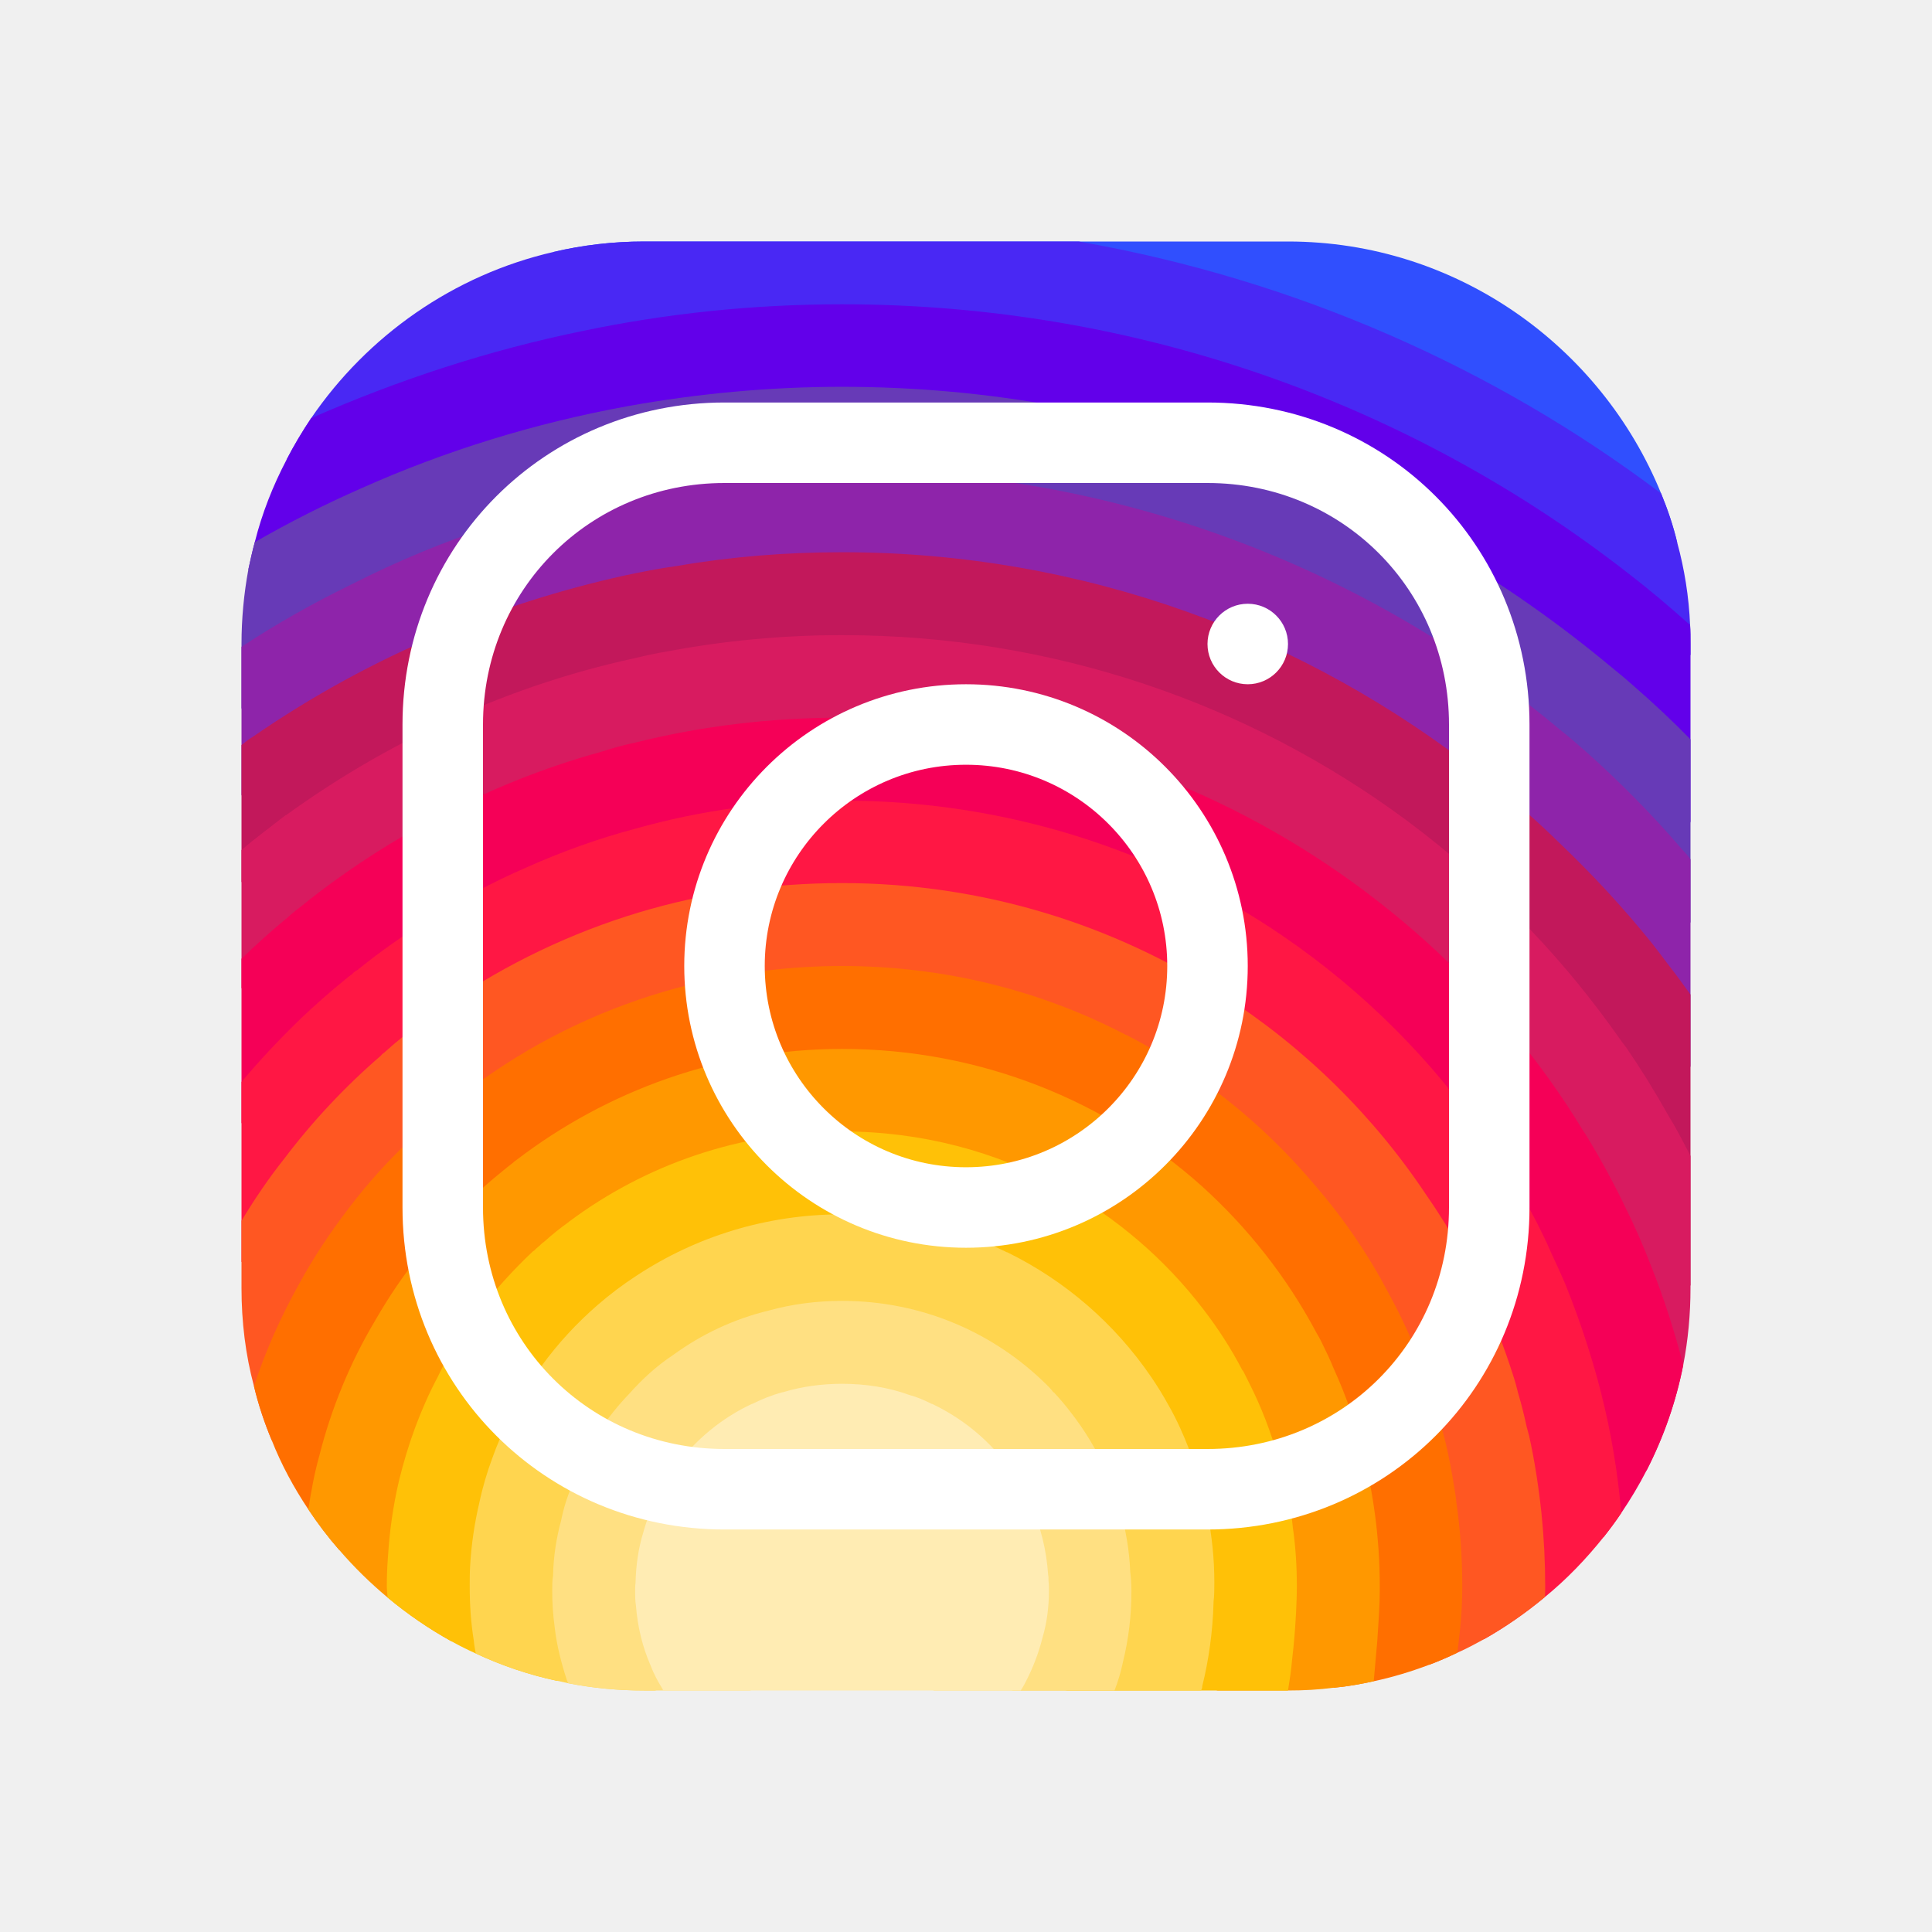
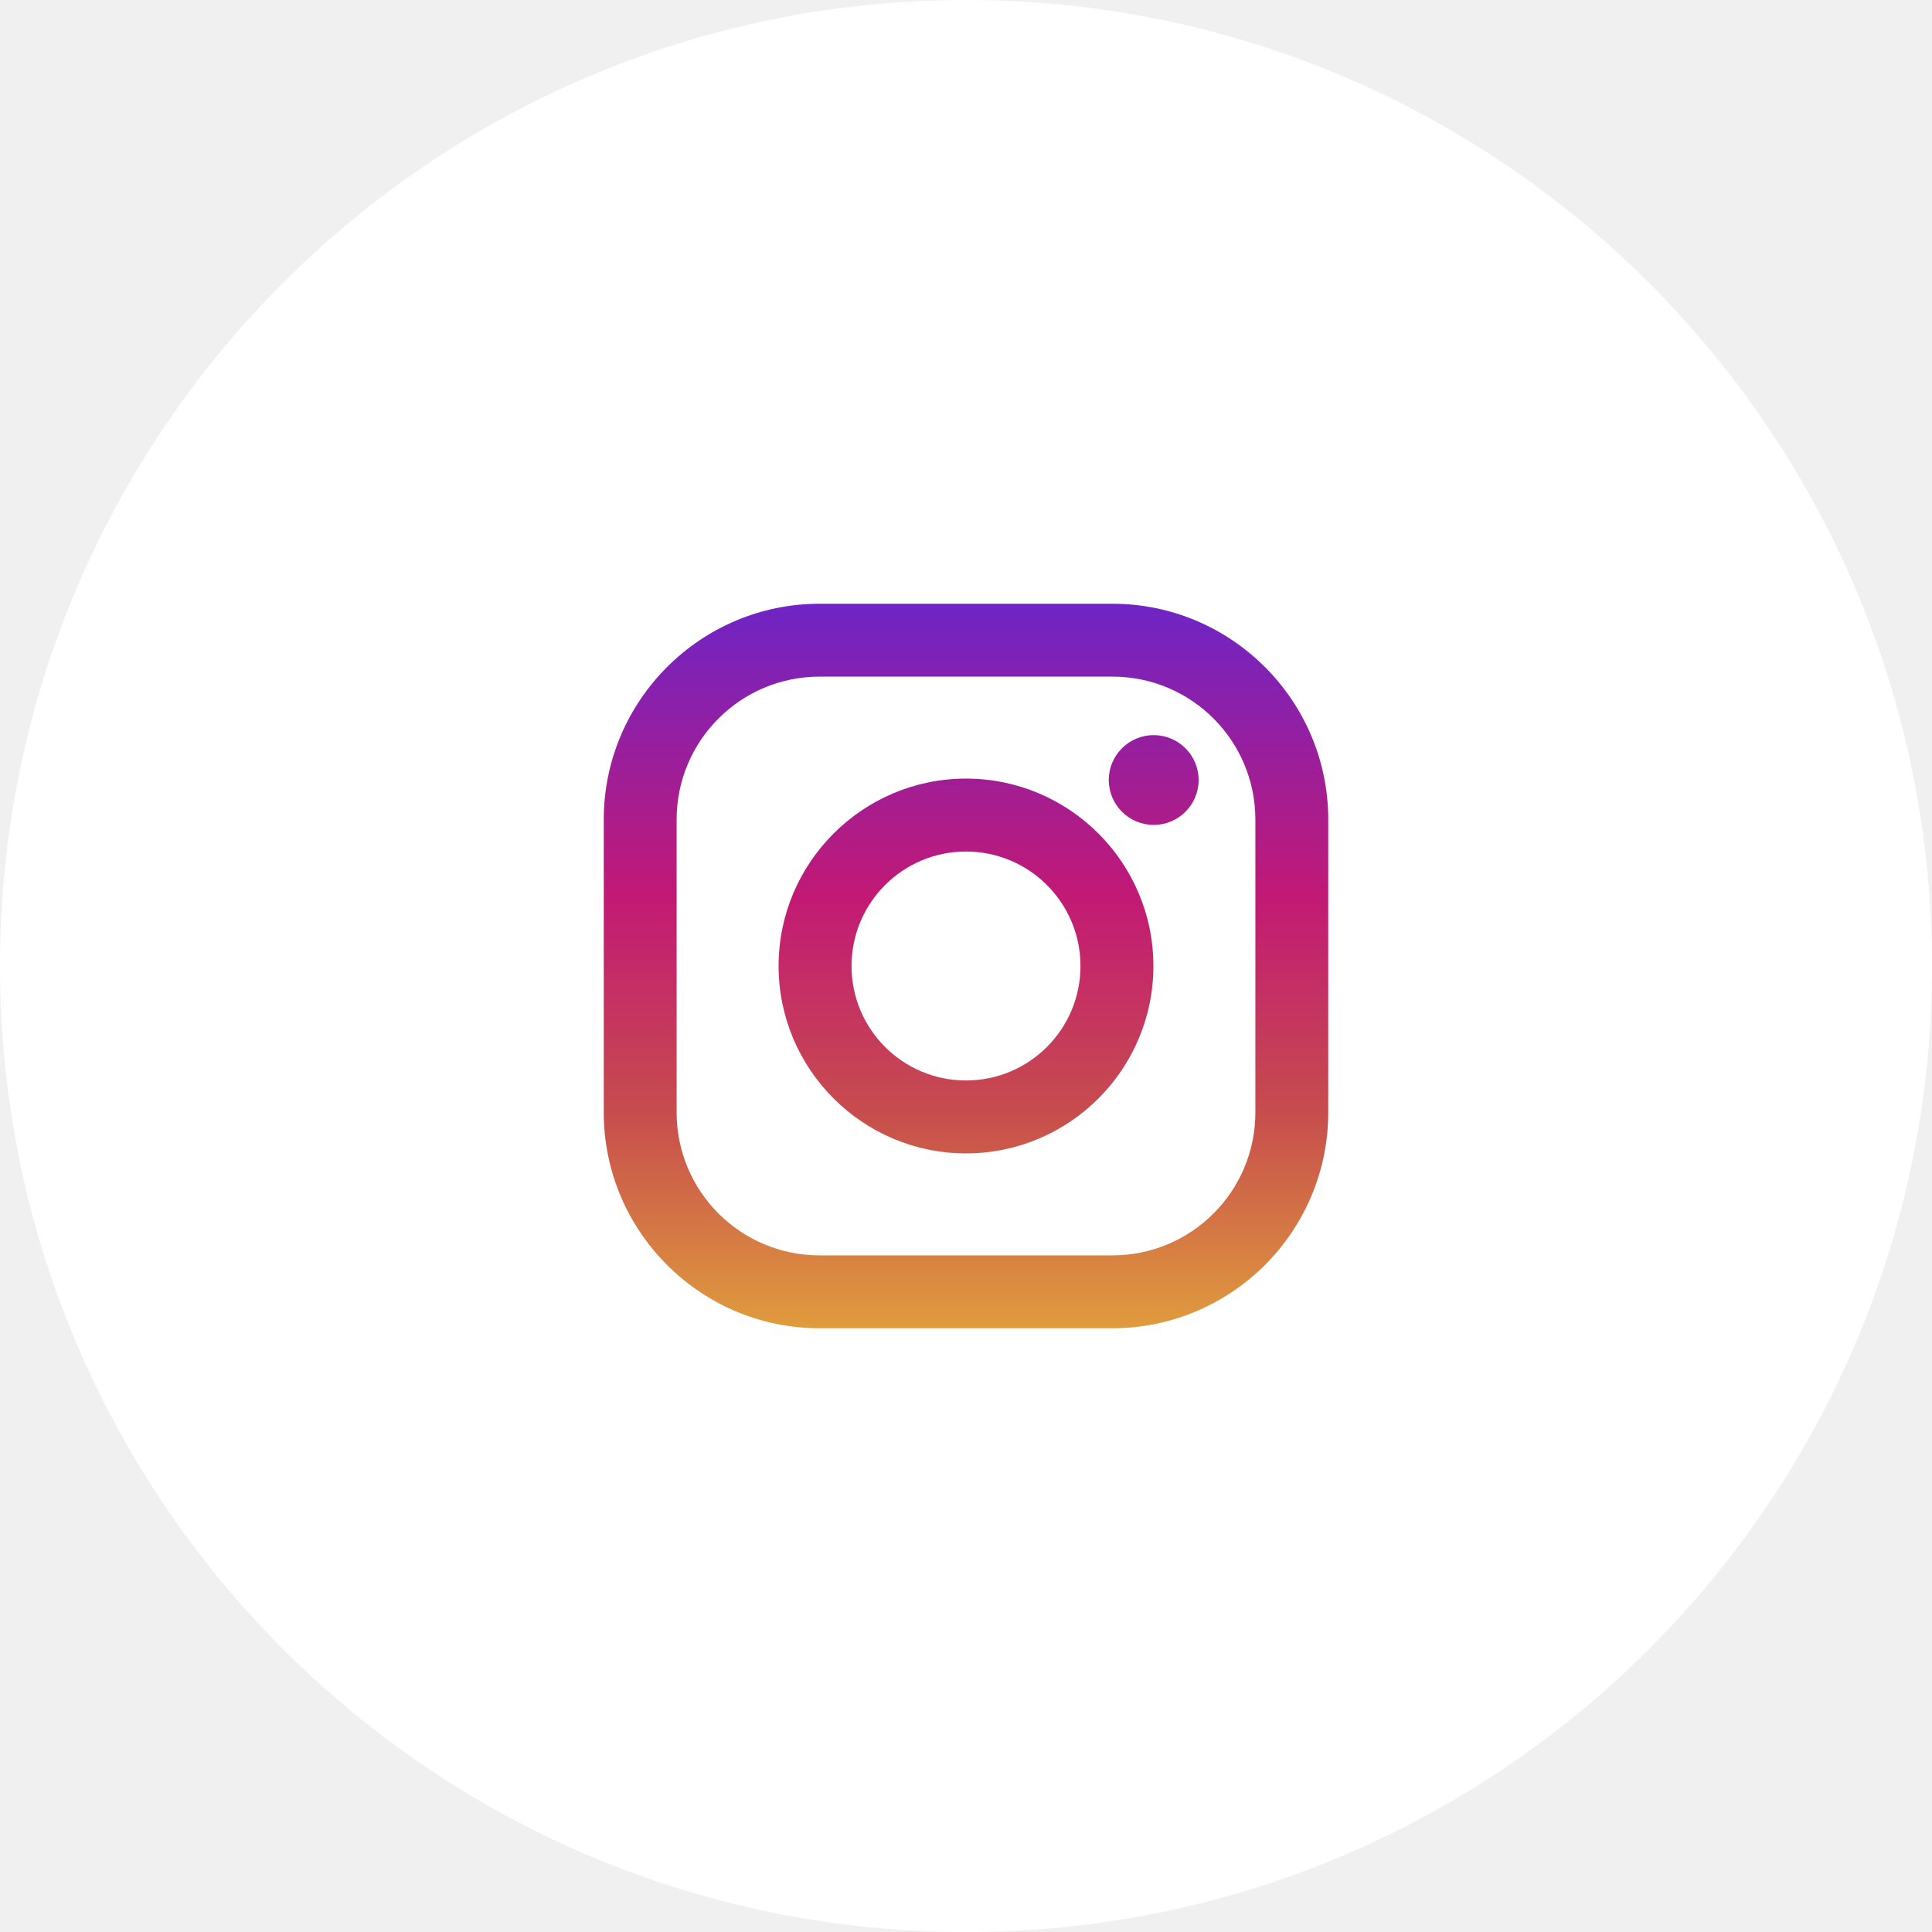
- <svg xmlns="http://www.w3.org/2000/svg" viewBox="0 0 48 48" width="48px" height="48px">
-   <path fill="#304ffe" d="M41.67,13.48c-0.4,0.26-0.97,0.5-1.21,0.77c-0.09,0.09-0.14,0.19-0.12,0.29v1.03l-0.3,1.01l-0.3,1l-0.33,1.1 l-0.68,2.25l-0.66,2.22l-0.5,1.67c0,0.26-0.01,0.52-0.03,0.77c-0.07,0.96-0.27,1.88-0.59,2.74c-0.19,0.53-0.42,1.04-0.7,1.52 c-0.1,0.19-0.22,0.38-0.34,0.56c-0.4,0.63-0.88,1.21-1.41,1.72c-0.41,0.41-0.86,0.79-1.35,1.11c0,0,0,0-0.01,0 c-0.08,0.07-0.17,0.13-0.27,0.18c-0.31,0.21-0.64,0.39-0.98,0.55c-0.23,0.12-0.46,0.22-0.7,0.31c-0.05,0.03-0.11,0.05-0.16,0.07 c-0.57,0.27-1.23,0.45-1.89,0.54c-0.04,0.01-0.07,0.01-0.11,0.02c-0.4,0.07-0.79,0.13-1.19,0.16c-0.18,0.02-0.37,0.03-0.55,0.03 l-0.71-0.04l-3.42-0.18c0-0.01-0.01,0-0.01,0l-1.72-0.09c-0.13,0-0.27,0-0.4-0.01c-0.54-0.02-1.06-0.08-1.58-0.19 c-0.01,0-0.01,0-0.01,0c-0.95-0.18-1.86-0.5-2.71-0.93c-0.47-0.24-0.93-0.51-1.36-0.82c-0.18-0.13-0.35-0.27-0.52-0.42 c-0.48-0.4-0.91-0.83-1.31-1.27c-0.06-0.06-0.11-0.12-0.16-0.18c-0.06-0.06-0.12-0.13-0.17-0.19c-0.38-0.48-0.7-0.97-0.96-1.49 c-0.24-0.46-0.43-0.95-0.58-1.49c-0.06-0.19-0.11-0.37-0.15-0.57c-0.01-0.01-0.02-0.03-0.02-0.05c-0.1-0.41-0.19-0.84-0.24-1.27 c-0.06-0.33-0.09-0.66-0.09-1c-0.02-0.13-0.02-0.27-0.02-0.4l1.91-2.95l1.87-2.88l0.85-1.31l0.77-1.18l0.26-0.41v-1.03 c0.02-0.23,0.03-0.47,0.02-0.69c-0.01-0.7-0.15-1.38-0.38-2.03c-0.22-0.69-0.53-1.34-0.85-1.94c-0.38-0.69-0.78-1.31-1.11-1.87 C14,7.4,13.66,6.73,13.75,6.26C14.47,6.09,15.23,6,16,6h16c4.18,0,7.78,2.6,9.27,6.26C41.43,12.65,41.57,13.06,41.67,13.48z" />
-   <path fill="#4928f4" d="M42,16v0.27l-1.38,0.8l-0.88,0.51l-0.97,0.56l-1.94,1.13l-1.9,1.1l-1.94,1.12l-0.77,0.45 c0,0.48-0.12,0.92-0.34,1.32c-0.31,0.58-0.83,1.06-1.49,1.47c-0.67,0.41-1.49,0.74-2.41,0.98c0,0,0-0.01-0.01,0 c-3.56,0.92-8.42,0.5-10.78-1.26c-0.66-0.49-1.12-1.09-1.32-1.78c-0.06-0.23-0.09-0.48-0.09-0.73v-7.19 c0.01-0.15-0.09-0.3-0.27-0.45c-0.54-0.43-1.81-0.84-3.23-1.25c-1.11-0.31-2.3-0.62-3.3-0.92c-0.79-0.24-1.46-0.48-1.86-0.71 c0.18-0.35,0.39-0.7,0.61-1.03c1.4-2.05,3.54-3.56,6.02-4.13C14.47,6.09,15.23,6,16,6h10.8c5.37,0.94,10.32,3.13,14.47,6.26 c0.16,0.39,0.3,0.8,0.4,1.22c0.18,0.66,0.29,1.34,0.32,2.05C42,15.68,42,15.84,42,16z" />
-   <path fill="#6200ea" d="M42,16v4.41l-0.22,0.68l-0.75,2.33l-0.78,2.4l-0.41,1.28l-0.38,1.19l-0.37,1.13l-0.36,1.12l-0.19,0.59 l-0.25,0.78c0,0.76-0.02,1.43-0.07,2c-0.01,0.06-0.02,0.12-0.02,0.18c-0.06,0.53-0.14,0.98-0.27,1.36 c-0.01,0.06-0.03,0.12-0.05,0.17c-0.26,0.72-0.65,1.18-1.23,1.48c-0.14,0.08-0.3,0.14-0.47,0.2c-0.53,0.18-1.2,0.27-2.02,0.32 c-0.6,0.04-1.29,0.05-2.07,0.05H31.4l-1.19-0.05L30,37.61l-2.17-0.09l-2.2-0.09l-7.25-0.3l-1.88-0.08h-0.26 c-0.78-0.01-1.45-0.06-2.03-0.14c-0.84-0.13-1.49-0.35-1.98-0.68c-0.7-0.45-1.11-1.11-1.35-2.03c-0.06-0.22-0.11-0.45-0.14-0.7 c-0.1-0.58-0.15-1.25-0.18-2c0-0.15,0-0.3-0.01-0.46c-0.01-0.01,0-0.01,0-0.01v-0.58c-0.01-0.29-0.01-0.59-0.01-0.9l0.05-1.61 l0.03-1.15l0.04-1.34v-0.19l0.07-2.46l0.07-2.46l0.07-2.31l0.06-2.27l0.02-0.6c0-0.31-1.05-0.49-2.22-0.64 c-0.93-0.12-1.95-0.23-2.56-0.37c0.05-0.23,0.1-0.46,0.16-0.68c0.18-0.72,0.45-1.4,0.79-2.05c0.18-0.35,0.39-0.7,0.61-1.03 c2.16-0.95,4.41-1.69,6.76-2.17c2.06-0.43,4.21-0.66,6.43-0.66c7.36,0,14.16,2.49,19.54,6.69c0.52,0.4,1.03,0.83,1.53,1.28 C42,15.68,42,15.84,42,16z" />
-   <path fill="#673ab7" d="M42,18.37v4.54l-0.55,1.06l-1.05,2.05l-0.56,1.08l-0.51,0.99l-0.22,0.43c0,0.31,0,0.61-0.02,0.9 c0,0.43-0.02,0.84-0.05,1.22c-0.04,0.45-0.1,0.86-0.16,1.24c-0.15,0.79-0.36,1.47-0.66,2.03c-0.04,0.07-0.08,0.14-0.12,0.2 c-0.11,0.18-0.24,0.35-0.38,0.51c-0.18,0.22-0.38,0.41-0.61,0.57c-0.34,0.26-0.74,0.47-1.2,0.63c-0.57,0.21-1.23,0.35-2.01,0.43 c-0.51,0.05-1.07,0.08-1.68,0.08l-0.42,0.02l-2.08,0.12h-0.01L27.5,36.6l-2.25,0.13l-3.1,0.18l-3.77,0.22l-0.55,0.03 c-0.51,0-0.99-0.03-1.45-0.09c-0.05-0.01-0.09-0.02-0.14-0.02c-0.68-0.11-1.3-0.29-1.86-0.54c-0.68-0.3-1.27-0.7-1.77-1.18 c-0.44-0.43-0.82-0.92-1.13-1.47c-0.07-0.13-0.14-0.25-0.2-0.39c-0.3-0.59-0.54-1.25-0.72-1.97c-0.03-0.12-0.06-0.25-0.08-0.38 c-0.06-0.23-0.11-0.47-0.14-0.72c-0.11-0.64-0.17-1.32-0.2-2.03v-0.01c-0.01-0.29-0.02-0.57-0.02-0.87l-0.49-1.17l-0.07-0.18 L9.5,25.99L8.75,24.2l-0.12-0.29l-0.72-1.73l-0.8-1.93c0,0,0,0-0.01,0L6.29,18.3L6,17.59V16c0-0.63,0.06-1.25,0.17-1.85 c0.05-0.23,0.1-0.46,0.16-0.68c0.85-0.49,1.74-0.94,2.65-1.34c2.08-0.93,4.31-1.62,6.62-2.04c1.72-0.31,3.51-0.48,5.32-0.48 c7.31,0,13.94,2.65,19.12,6.97c0.2,0.16,0.39,0.32,0.58,0.49C41.09,17.48,41.55,17.91,42,18.37z" />
-   <path fill="#8e24aa" d="M42,21.35v5.14l-0.57,1.19l-1.08,2.25l-0.01,0.03c0,0.43-0.02,0.82-0.05,1.17c-0.1,1.15-0.38,1.88-0.84,2.33 c-0.33,0.34-0.74,0.53-1.25,0.63c-0.03,0.01-0.07,0.01-0.1,0.02c-0.16,0.03-0.33,0.05-0.51,0.05c-0.62,0.06-1.35,0.02-2.19-0.04 c-0.09,0-0.19-0.01-0.29-0.02c-0.61-0.04-1.26-0.08-1.98-0.11c-0.39-0.01-0.8-0.02-1.22-0.02h-0.02l-1.01,0.08h-0.01l-2.27,0.16 l-2.59,0.2l-0.38,0.03l-3.03,0.22l-1.57,0.12l-1.55,0.11c-0.27,0-0.53,0-0.79-0.01c0,0-0.01-0.01-0.01,0 c-1.13-0.02-2.14-0.09-3.04-0.26c-0.83-0.14-1.56-0.36-2.18-0.69c-0.64-0.31-1.17-0.75-1.6-1.31c-0.41-0.55-0.71-1.24-0.9-2.07 c0-0.01,0-0.01,0-0.01c-0.14-0.67-0.22-1.45-0.22-2.33l-0.15-0.27L9.7,26.35l-0.13-0.22L9.5,25.99l-0.93-1.65l-0.46-0.83 l-0.58-1.03l-1-1.79L6,19.75v-3.68c0.88-0.58,1.79-1.09,2.73-1.55c1.14-0.58,2.32-1.07,3.55-1.47c1.34-0.44,2.74-0.79,4.17-1.02 c1.45-0.24,2.94-0.36,4.47-0.36c6.8,0,13.04,2.43,17.85,6.47c0.22,0.17,0.43,0.36,0.64,0.54c0.84,0.75,1.64,1.56,2.37,2.41 C41.86,21.18,41.94,21.26,42,21.35z" />
-   <path fill="#c2185b" d="M42,24.71v7.23c-0.24-0.14-0.57-0.31-0.98-0.49c-0.22-0.11-0.47-0.22-0.73-0.32 c-0.38-0.17-0.79-0.33-1.25-0.49c-0.1-0.04-0.2-0.07-0.31-0.1c-0.18-0.07-0.37-0.13-0.56-0.19c-0.59-0.18-1.24-0.35-1.92-0.5 c-0.26-0.05-0.53-0.1-0.8-0.14c-0.87-0.15-1.8-0.24-2.77-0.25c-0.08-0.01-0.17-0.01-0.25-0.01l-2.57,0.02l-3.5,0.02h-0.01 l-7.49,0.06c-2.38,0-3.84,0.57-4.72,0.8c0,0-0.01,0-0.01,0.01c-0.93,0.24-1.22,0.09-1.3-1.54c-0.02-0.45-0.03-1.03-0.03-1.74 l-0.56-0.43l-0.98-0.74l-0.6-0.46l-0.12-0.09L8.88,24.1l-0.25-0.19l-0.52-0.4l-0.96-0.72L6,21.91v-3.4 c0.1-0.08,0.19-0.15,0.29-0.21c1.45-1,3-1.85,4.64-2.54c1.46-0.62,3-1.11,4.58-1.46c0.43-0.09,0.87-0.18,1.32-0.24 c1.33-0.23,2.7-0.34,4.09-0.34c6.01,0,11.53,2.09,15.91,5.55c0.66,0.52,1.3,1.07,1.9,1.66c0.82,0.78,1.59,1.61,2.3,2.49 c0.14,0.18,0.28,0.36,0.42,0.55C41.64,24.21,41.82,24.46,42,24.71z" />
-   <path fill="#d81b60" d="M42,28.72V32c0,0.65-0.06,1.29-0.18,1.91c-0.18,0.92-0.49,1.8-0.91,2.62c-0.22,0.05-0.47,0.05-0.75,0.01 c-0.63-0.11-1.37-0.44-2.17-0.87c-0.04-0.01-0.08-0.03-0.11-0.05c-0.25-0.13-0.51-0.27-0.77-0.43c-0.53-0.29-1.09-0.61-1.65-0.91 c-0.12-0.06-0.24-0.12-0.35-0.18c-0.64-0.33-1.3-0.63-1.96-0.86c0,0,0,0-0.01,0c-0.14-0.05-0.29-0.1-0.44-0.14 c-0.57-0.16-1.15-0.26-1.71-0.26l-1.1-0.32l-4.87-1.41c0,0,0,0-0.01,0l-2.99-0.87h-0.01l-1.3-0.38c-3.76,0-6.07,1.6-7.19,0.99 c-0.44-0.23-0.7-0.81-0.79-1.95c-0.03-0.32-0.04-0.68-0.04-1.1l-1.17-0.57l-0.05-0.02h-0.01l-0.84-0.42L9.7,26.35l-0.07-0.03 l-0.17-0.09L7.5,25.28L6,24.55v-3.43c0.17-0.15,0.35-0.29,0.53-0.43c0.19-0.15,0.38-0.29,0.57-0.44c0.01,0,0.01,0,0.01,0 c1.18-0.85,2.43-1.6,3.76-2.22c1.55-0.74,3.2-1.31,4.91-1.68c0.25-0.06,0.51-0.12,0.77-0.16c1.42-0.27,2.88-0.41,4.37-0.41 c5.27,0,10.11,1.71,14.01,4.59c1.13,0.84,2.18,1.77,3.14,2.78c0.79,0.83,1.52,1.73,2.18,2.67c0.05,0.07,0.1,0.14,0.15,0.2 c0.37,0.54,0.71,1.09,1.03,1.66C41.64,28.02,41.82,28.37,42,28.72z" />
-   <path fill="#f50057" d="M41.82,33.91c-0.18,0.92-0.49,1.8-0.91,2.62c-0.19,0.37-0.4,0.72-0.63,1.06c-0.14,0.21-0.29,0.41-0.44,0.6 c-0.36-0.14-0.89-0.34-1.54-0.56c0,0,0,0,0-0.01c-0.49-0.17-1.05-0.35-1.65-0.52c-0.17-0.05-0.34-0.1-0.52-0.15 c-0.71-0.19-1.45-0.36-2.17-0.46c-0.6-0.1-1.19-0.16-1.74-0.16l-0.46-0.13h-0.01l-2.42-0.7l-1.49-0.43l-1.66-0.48h-0.01l-0.54-0.15 l-6.53-1.88l-1.88-0.54l-1.4-0.33l-2.28-0.54l-0.28-0.07c0,0,0,0-0.01,0l-2.29-0.53c0-0.01,0-0.01,0-0.01l-0.41-0.09l-0.21-0.05 l-1.67-0.39l-0.19-0.05l-1.42-1.17L6,27.9v-4.08c0.37-0.36,0.75-0.7,1.15-1.03c0.12-0.11,0.25-0.21,0.38-0.31 c0.12-0.1,0.25-0.2,0.38-0.3c0.91-0.69,1.87-1.31,2.89-1.84c1.3-0.7,2.68-1.26,4.13-1.66c0.28-0.09,0.56-0.17,0.85-0.23 c1.64-0.41,3.36-0.62,5.14-0.62c4.47,0,8.63,1.35,12.07,3.66c1.71,1.15,3.25,2.53,4.55,4.1c0.66,0.79,1.26,1.62,1.79,2.5 c0.05,0.07,0.09,0.13,0.13,0.2c0.32,0.53,0.62,1.08,0.89,1.64c0.25,0.5,0.47,1,0.67,1.52C41.34,32.25,41.6,33.07,41.82,33.91z" />
-   <path fill="#ff1744" d="M40.28,37.59c-0.14,0.21-0.29,0.41-0.44,0.6c-0.44,0.55-0.92,1.05-1.46,1.49c-0.47,0.39-0.97,0.74-1.5,1.04 c-0.2-0.05-0.4-0.11-0.61-0.19c-0.66-0.23-1.35-0.61-1.99-1.01c-0.96-0.61-1.79-1.27-2.16-1.57c-0.14-0.12-0.21-0.18-0.21-0.18 l-1.7-0.15L30,37.6l-2.2-0.19l-2.28-0.2l-3.37-0.3l-5.34-0.47l-0.02-0.01l-1.88-0.91l-1.9-0.92l-1.53-0.74l-0.33-0.16l-0.41-0.2 l-1.42-0.69L7.43,31.9l-0.59-0.29L6,31.35v-4.47c0.47-0.56,0.97-1.09,1.5-1.6c0.34-0.32,0.7-0.64,1.07-0.94 c0.06-0.05,0.12-0.1,0.18-0.14c0.04-0.05,0.09-0.08,0.13-0.1c0.59-0.48,1.21-0.91,1.85-1.3c0.74-0.47,1.52-0.89,2.33-1.24 c0.87-0.39,1.78-0.72,2.72-0.97c1.63-0.46,3.36-0.7,5.14-0.7c4.08,0,7.85,1.24,10.96,3.37c1.99,1.36,3.71,3.08,5.07,5.07 c0.45,0.64,0.85,1.32,1.22,2.02c0.13,0.26,0.26,0.52,0.37,0.78c0.12,0.25,0.23,0.5,0.34,0.75c0.21,0.52,0.4,1.04,0.57,1.58 c0.32,1,0.56,2.02,0.71,3.08C40.21,36.89,40.25,37.24,40.28,37.59z" />
-   <path fill="#ff5722" d="M38.39,39.42c0,0.08,0,0.17-0.01,0.26c-0.47,0.39-0.97,0.74-1.5,1.04c-0.22,0.12-0.44,0.24-0.67,0.34 c-0.23,0.11-0.46,0.21-0.7,0.3c-0.34-0.18-0.8-0.4-1.29-0.61c-0.69-0.31-1.44-0.59-2.02-0.68c-0.14-0.03-0.27-0.04-0.39-0.04 l-1.64-0.21h-0.02l-2.04-0.27l-2.06-0.27l-0.96-0.12l-7.56-0.98c-0.49,0-1.01-0.03-1.55-0.1c-0.66-0.06-1.35-0.16-2.04-0.3 c-0.68-0.12-1.37-0.28-2.03-0.45c-0.69-0.16-1.37-0.35-2-0.53c-0.73-0.22-1.41-0.43-1.98-0.62c-0.47-0.15-0.87-0.29-1.18-0.4 c-0.18-0.43-0.33-0.88-0.44-1.34C6.1,33.66,6,32.84,6,32v-1.67c0.32-0.53,0.67-1.05,1.06-1.54c0.71-0.94,1.52-1.8,2.4-2.56 c0.03-0.04,0.07-0.07,0.1-0.09l0.01-0.01c0.31-0.28,0.63-0.53,0.97-0.77c0.04-0.04,0.08-0.07,0.12-0.1 c0.16-0.12,0.33-0.24,0.51-0.35c1.43-0.97,3.01-1.73,4.7-2.24c1.6-0.48,3.29-0.73,5.05-0.73c3.49,0,6.75,1.03,9.47,2.79 c2.01,1.29,3.74,2.99,5.06,4.98c0.16,0.23,0.31,0.46,0.46,0.7c0.69,1.17,1.26,2.43,1.68,3.75c0.05,0.15,0.09,0.3,0.13,0.46 c0.08,0.27,0.15,0.55,0.21,0.83c0.02,0.07,0.04,0.14,0.06,0.22c0.14,0.63,0.24,1.29,0.31,1.95c0,0.01,0,0.01,0,0.01 C38.36,38.22,38.39,38.82,38.39,39.42z" />
-   <path fill="#ff6f00" d="M36.33,39.42c0,0.35-0.02,0.73-0.06,1.11c-0.02,0.18-0.04,0.36-0.06,0.53c-0.23,0.11-0.46,0.21-0.7,0.3 c-0.45,0.17-0.91,0.31-1.38,0.41c-0.32,0.07-0.65,0.13-0.98,0.16h-0.01c-0.31-0.19-0.67-0.42-1.04-0.68 c-0.67-0.47-1.37-1-1.93-1.43c-0.01-0.01-0.01-0.01-0.02-0.02c-0.59-0.45-1.01-0.79-1.01-0.79l-1.06,0.04l-2.04,0.07l-0.95,0.04 l-3.82,0.14l-3.23,0.12c-0.21,0.01-0.46,0.01-0.77,0h-0.01c-0.42-0.01-0.92-0.04-1.47-0.09c-0.64-0.05-1.34-0.11-2.05-0.18 c-0.69-0.08-1.39-0.16-2.06-0.24c-0.74-0.08-1.44-0.17-2.04-0.25c-0.47-0.06-0.88-0.11-1.21-0.15c-0.28-0.32-0.53-0.65-0.77-1.01 c-0.36-0.54-0.67-1.11-0.91-1.72c-0.18-0.43-0.33-0.88-0.44-1.34c0.29-0.89,0.67-1.73,1.12-2.54c0.36-0.66,0.78-1.29,1.24-1.89 c0.45-0.59,0.94-1.14,1.47-1.64v-0.01c0.15-0.15,0.3-0.29,0.45-0.42c0.28-0.26,0.57-0.5,0.87-0.73h0.01 c0.01-0.02,0.02-0.02,0.03-0.03c0.24-0.19,0.49-0.36,0.74-0.53c1.48-1.01,3.15-1.76,4.95-2.2c1.19-0.29,2.44-0.45,3.73-0.45 c2.54,0,4.94,0.61,7.05,1.71h0.01c1.81,0.93,3.41,2.21,4.7,3.75c0.71,0.82,1.32,1.72,1.82,2.67c0.35,0.64,0.65,1.31,0.9,1.99 c0.02,0.06,0.04,0.11,0.06,0.16c0.17,0.5,0.32,1.02,0.45,1.54c0.09,0.37,0.16,0.75,0.22,1.13c0.02,0.12,0.04,0.23,0.05,0.35 C36.28,37.99,36.33,38.7,36.33,39.42z" />
-   <path fill="#ff9800" d="M34.28,39.42v0.1c0,0.34-0.03,0.77-0.06,1.23c-0.03,0.34-0.06,0.69-0.09,1.02c-0.32,0.07-0.65,0.13-0.98,0.16 h-0.01C32.76,41.98,32.39,42,32,42h-1.75l-0.38-0.11l-1.97-0.6l-2-0.6l-4.63-1.39l-2-0.6c0,0-0.83,0.33-2,0.72h-0.01 c-0.45,0.15-0.94,0.31-1.46,0.47c-0.65,0.19-1.34,0.38-2.02,0.53c-0.7,0.16-1.39,0.28-2.01,0.33c-0.19,0.02-0.38,0.03-0.55,0.03 c-0.56-0.31-1.1-0.68-1.59-1.09c-0.43-0.36-0.83-0.75-1.2-1.18c-0.28-0.32-0.53-0.65-0.77-1.01c0.07-0.45,0.15-0.89,0.27-1.32 c0.3-1.19,0.77-2.33,1.39-3.37c0.34-0.59,0.72-1.16,1.16-1.69c0.01-0.03,0.04-0.06,0.07-0.08c-0.01-0.01,0-0.01,0-0.01 c0.13-0.17,0.27-0.33,0.41-0.48c0-0.01,0-0.01,0-0.01c0.41-0.44,0.83-0.86,1.29-1.25c0.16-0.13,0.31-0.26,0.48-0.39 c0.03-0.03,0.06-0.05,0.1-0.08c2.25-1.72,5.06-2.76,8.09-2.76c3.44,0,6.57,1.29,8.94,3.41c1.14,1.03,2.11,2.26,2.84,3.63 c0.06,0.1,0.12,0.21,0.17,0.32c0.09,0.18,0.18,0.37,0.26,0.57c0.33,0.72,0.59,1.48,0.77,2.26c0.02,0.08,0.04,0.16,0.06,0.24 c0.08,0.37,0.15,0.75,0.2,1.13C34.24,38.21,34.28,38.81,34.28,39.42z" />
-   <path fill="#ffc107" d="M32.22,39.42c0,0.2-0.01,0.42-0.02,0.65c-0.02,0.37-0.05,0.77-0.1,1.18c-0.02,0.25-0.06,0.5-0.1,0.75h-5.48 l-1.06-0.17l-4.14-0.66l-0.59-0.09l-1.35-0.22c-0.59,0-1.87,0.26-3.22,0.51c-0.71,0.13-1.43,0.27-2.08,0.36 c-0.08,0.01-0.16,0.02-0.23,0.03h-0.01c-0.7-0.15-1.38-0.38-2.02-0.68c-0.2-0.09-0.4-0.19-0.6-0.3c-0.56-0.31-1.1-0.68-1.59-1.09 c-0.01-0.12-0.02-0.22-0.02-0.27c0-0.26,0.01-0.51,0.03-0.76c0.04-0.64,0.13-1.26,0.27-1.86c0.22-0.91,0.54-1.79,0.97-2.6 c0.08-0.17,0.17-0.34,0.27-0.5c0.04-0.08,0.09-0.15,0.13-0.23c0.18-0.29,0.38-0.57,0.58-0.85c0.42-0.55,0.89-1.07,1.39-1.54 c0.01,0,0.01,0,0.01,0c0.04-0.04,0.08-0.08,0.12-0.11c0.05-0.04,0.09-0.09,0.14-0.12c0.2-0.18,0.4-0.34,0.61-0.49 c0-0.01,0.01-0.01,0.01-0.01c1.89-1.41,4.23-2.24,6.78-2.24c1.98,0,3.82,0.5,5.43,1.38h0.01c1.38,0.76,2.58,1.79,3.53,3.03 c0.37,0.48,0.7,0.99,0.98,1.53h0.01c0.05,0.1,0.1,0.2,0.15,0.3c0.3,0.59,0.54,1.21,0.72,1.85h0.01c0.01,0.05,0.03,0.1,0.04,0.15 c0.12,0.43,0.22,0.87,0.29,1.32c0.01,0.09,0.02,0.19,0.03,0.28C32.19,38.43,32.22,38.92,32.22,39.42z" />
-   <path fill="#ffd54f" d="M30.17,39.31c0,0.16,0,0.33-0.02,0.49v0.01c0,0.01,0,0.01,0,0.01c-0.02,0.72-0.12,1.43-0.28,2.07 c0,0.04-0.01,0.07-0.03,0.11h-4.67l-3.85-0.83l-0.51-0.11l-0.08,0.02l-4.27,0.88L16.27,42H16c-0.64,0-1.27-0.06-1.88-0.18 c-0.09-0.02-0.18-0.04-0.27-0.06h-0.01c-0.7-0.15-1.38-0.38-2.02-0.68c-0.02-0.11-0.04-0.22-0.05-0.33 c-0.07-0.43-0.1-0.88-0.1-1.33c0-0.17,0-0.34,0.01-0.51c0.03-0.54,0.11-1.07,0.23-1.58c0.08-0.38,0.19-0.75,0.32-1.1 c0.11-0.31,0.24-0.61,0.38-0.9c0.12-0.25,0.26-0.49,0.4-0.73c0.14-0.23,0.29-0.45,0.45-0.67c0.4-0.55,0.87-1.06,1.39-1.51 c0.3-0.26,0.63-0.51,0.97-0.73c1.46-0.96,3.21-1.52,5.1-1.52c0.37,0,0.73,0.02,1.08,0.07h0.02c1.07,0.12,2.07,0.42,2.99,0.87 c0.01,0,0.01,0,0.01,0c1.45,0.71,2.68,1.78,3.58,3.1c0.15,0.22,0.3,0.46,0.43,0.7c0.11,0.19,0.21,0.39,0.3,0.59 c0.14,0.31,0.27,0.64,0.38,0.97h0.01c0.11,0.37,0.21,0.74,0.28,1.13v0.01C30.11,38.16,30.17,38.73,30.17,39.31z" />
-   <path fill="#ffe082" d="M28.11,39.52v0.03c0,0.59-0.07,1.17-0.21,1.74c-0.05,0.24-0.12,0.48-0.21,0.71h-4.48l-2.29-0.63L18.63,42H16 c-0.64,0-1.27-0.06-1.88-0.18c-0.02-0.03-0.03-0.06-0.04-0.09c-0.14-0.43-0.25-0.86-0.3-1.31c-0.04-0.29-0.06-0.59-0.06-0.9 c0-0.12,0-0.25,0.02-0.37c0.01-0.47,0.08-0.93,0.2-1.37c0.06-0.3,0.15-0.59,0.27-0.87c0.04-0.14,0.1-0.27,0.17-0.4 c0.15-0.34,0.33-0.67,0.53-0.99c0.22-0.32,0.46-0.62,0.73-0.9c0.32-0.36,0.68-0.69,1.09-0.96c0.7-0.51,1.5-0.89,2.37-1.1 c0.58-0.16,1.19-0.24,1.82-0.24c2,0,3.79,0.8,5.09,2.09c0.05,0.05,0.11,0.11,0.16,0.18h0.01c0.14,0.15,0.27,0.3,0.4,0.47 c0.37,0.47,0.68,0.98,0.92,1.54c0.12,0.26,0.22,0.53,0.3,0.81c0.01,0.04,0.02,0.07,0.03,0.11c0.14,0.49,0.23,1,0.25,1.53 C28.1,39.2,28.11,39.36,28.11,39.52z" />
-   <path fill="#ffecb3" d="M26.06,39.52c0,0.41-0.05,0.8-0.16,1.17c-0.1,0.4-0.25,0.78-0.44,1.14c-0.03,0.06-0.1,0.17-0.1,0.17h-8.88 c-0.01-0.01-0.02-0.03-0.02-0.04c-0.12-0.19-0.22-0.38-0.3-0.59c-0.2-0.46-0.32-0.96-0.36-1.48c-0.02-0.12-0.02-0.25-0.02-0.37 c0-0.06,0-0.13,0.01-0.19c0.01-0.44,0.07-0.86,0.19-1.25c0.1-0.36,0.23-0.69,0.4-1.01c0,0,0.01-0.01,0.01-0.02 c0.12-0.21,0.25-0.42,0.4-0.62c0.49-0.66,1.14-1.2,1.89-1.55c0.01,0,0.01,0,0.01,0c0.24-0.12,0.49-0.22,0.75-0.29c0,0,0,0,0.01,0 c0.46-0.14,0.96-0.21,1.47-0.21c0.59,0,1.16,0.09,1.68,0.28c0.19,0.05,0.37,0.13,0.55,0.22c0,0,0,0,0.01,0 c0.86,0.41,1.59,1.05,2.09,1.85c0.1,0.15,0.19,0.31,0.27,0.48c0.04,0.07,0.08,0.15,0.11,0.22c0.23,0.52,0.37,1.09,0.41,1.69 c0.01,0.05,0.01,0.1,0.01,0.16C26.06,39.36,26.06,39.44,26.06,39.52z" />
-   <g>
-     <path fill="none" stroke="#fff" stroke-linecap="round" stroke-linejoin="round" stroke-miterlimit="10" stroke-width="2" d="M30,11H18c-3.9,0-7,3.1-7,7v12c0,3.9,3.1,7,7,7h12c3.9,0,7-3.1,7-7V18C37,14.1,33.9,11,30,11z" />
-     <circle cx="31" cy="16" r="1" fill="#fff" />
-   </g>
-   <g>
-     <circle cx="24" cy="24" r="6" fill="none" stroke="#fff" stroke-linecap="round" stroke-linejoin="round" stroke-miterlimit="10" stroke-width="2" />
-   </g>
+ <svg xmlns="http://www.w3.org/2000/svg" width="32" height="32" viewBox="0 0 32 32" fill="none">
+   <path d="M0 16C0 7.163 7.163 0 16 0V0C24.837 0 32 7.163 32 16V16C32 24.837 24.837 32 16 32V32C7.163 32 0 24.837 0 16V16Z" fill="white" />
+   <path d="M18.425 10H13.575C11.604 10 10 11.604 10 13.575V18.425C10 20.396 11.604 22 13.575 22H18.425C20.396 22 22 20.396 22 18.425V13.575C22 11.604 20.396 10 18.425 10ZM20.793 18.425C20.793 19.733 19.733 20.793 18.425 20.793H13.575C12.267 20.793 11.207 19.733 11.207 18.425V13.575C11.207 12.267 12.267 11.207 13.575 11.207H18.425C19.733 11.207 20.793 12.267 20.793 13.575V18.425Z" fill="url(#paint0_linear_25183_20554)" />
+   <path d="M16 12.896C14.289 12.896 12.896 14.289 12.896 16C12.896 17.711 14.289 19.104 16 19.104C17.712 19.104 19.104 17.711 19.104 16C19.104 14.289 17.712 12.896 16 12.896ZM16 17.896C14.953 17.896 14.104 17.047 14.104 16C14.104 14.953 14.953 14.104 16 14.104C17.047 14.104 17.896 14.953 17.896 16C17.896 17.047 17.047 17.896 16 17.896Z" fill="url(#paint1_linear_25183_20554)" />
+   <path d="M19.109 13.663C19.52 13.663 19.853 13.33 19.853 12.919C19.853 12.509 19.52 12.176 19.109 12.176C18.698 12.176 18.365 12.509 18.365 12.919C18.365 13.33 18.698 13.663 19.109 13.663Z" fill="url(#paint2_linear_25183_20554)" />
+   <defs>
+     <linearGradient id="paint0_linear_25183_20554" x1="16" y1="21.965" x2="16" y2="10.093" gradientUnits="userSpaceOnUse">
+       <stop stop-color="#E09B3D" />
+       <stop offset="0.3" stop-color="#C74C4D" />
+       <stop offset="0.6" stop-color="#C21975" />
+       <stop offset="1" stop-color="#7024C4" />
+     </linearGradient>
+     <linearGradient id="paint1_linear_25183_20554" x1="16" y1="21.965" x2="16" y2="10.093" gradientUnits="userSpaceOnUse">
+       <stop stop-color="#E09B3D" />
+       <stop offset="0.3" stop-color="#C74C4D" />
+       <stop offset="0.6" stop-color="#C21975" />
+       <stop offset="1" stop-color="#7024C4" />
+     </linearGradient>
+     <linearGradient id="paint2_linear_25183_20554" x1="19.109" y1="21.965" x2="19.109" y2="10.093" gradientUnits="userSpaceOnUse">
+       <stop stop-color="#E09B3D" />
+       <stop offset="0.3" stop-color="#C74C4D" />
+       <stop offset="0.6" stop-color="#C21975" />
+       <stop offset="1" stop-color="#7024C4" />
+     </linearGradient>
+   </defs>
</svg>
